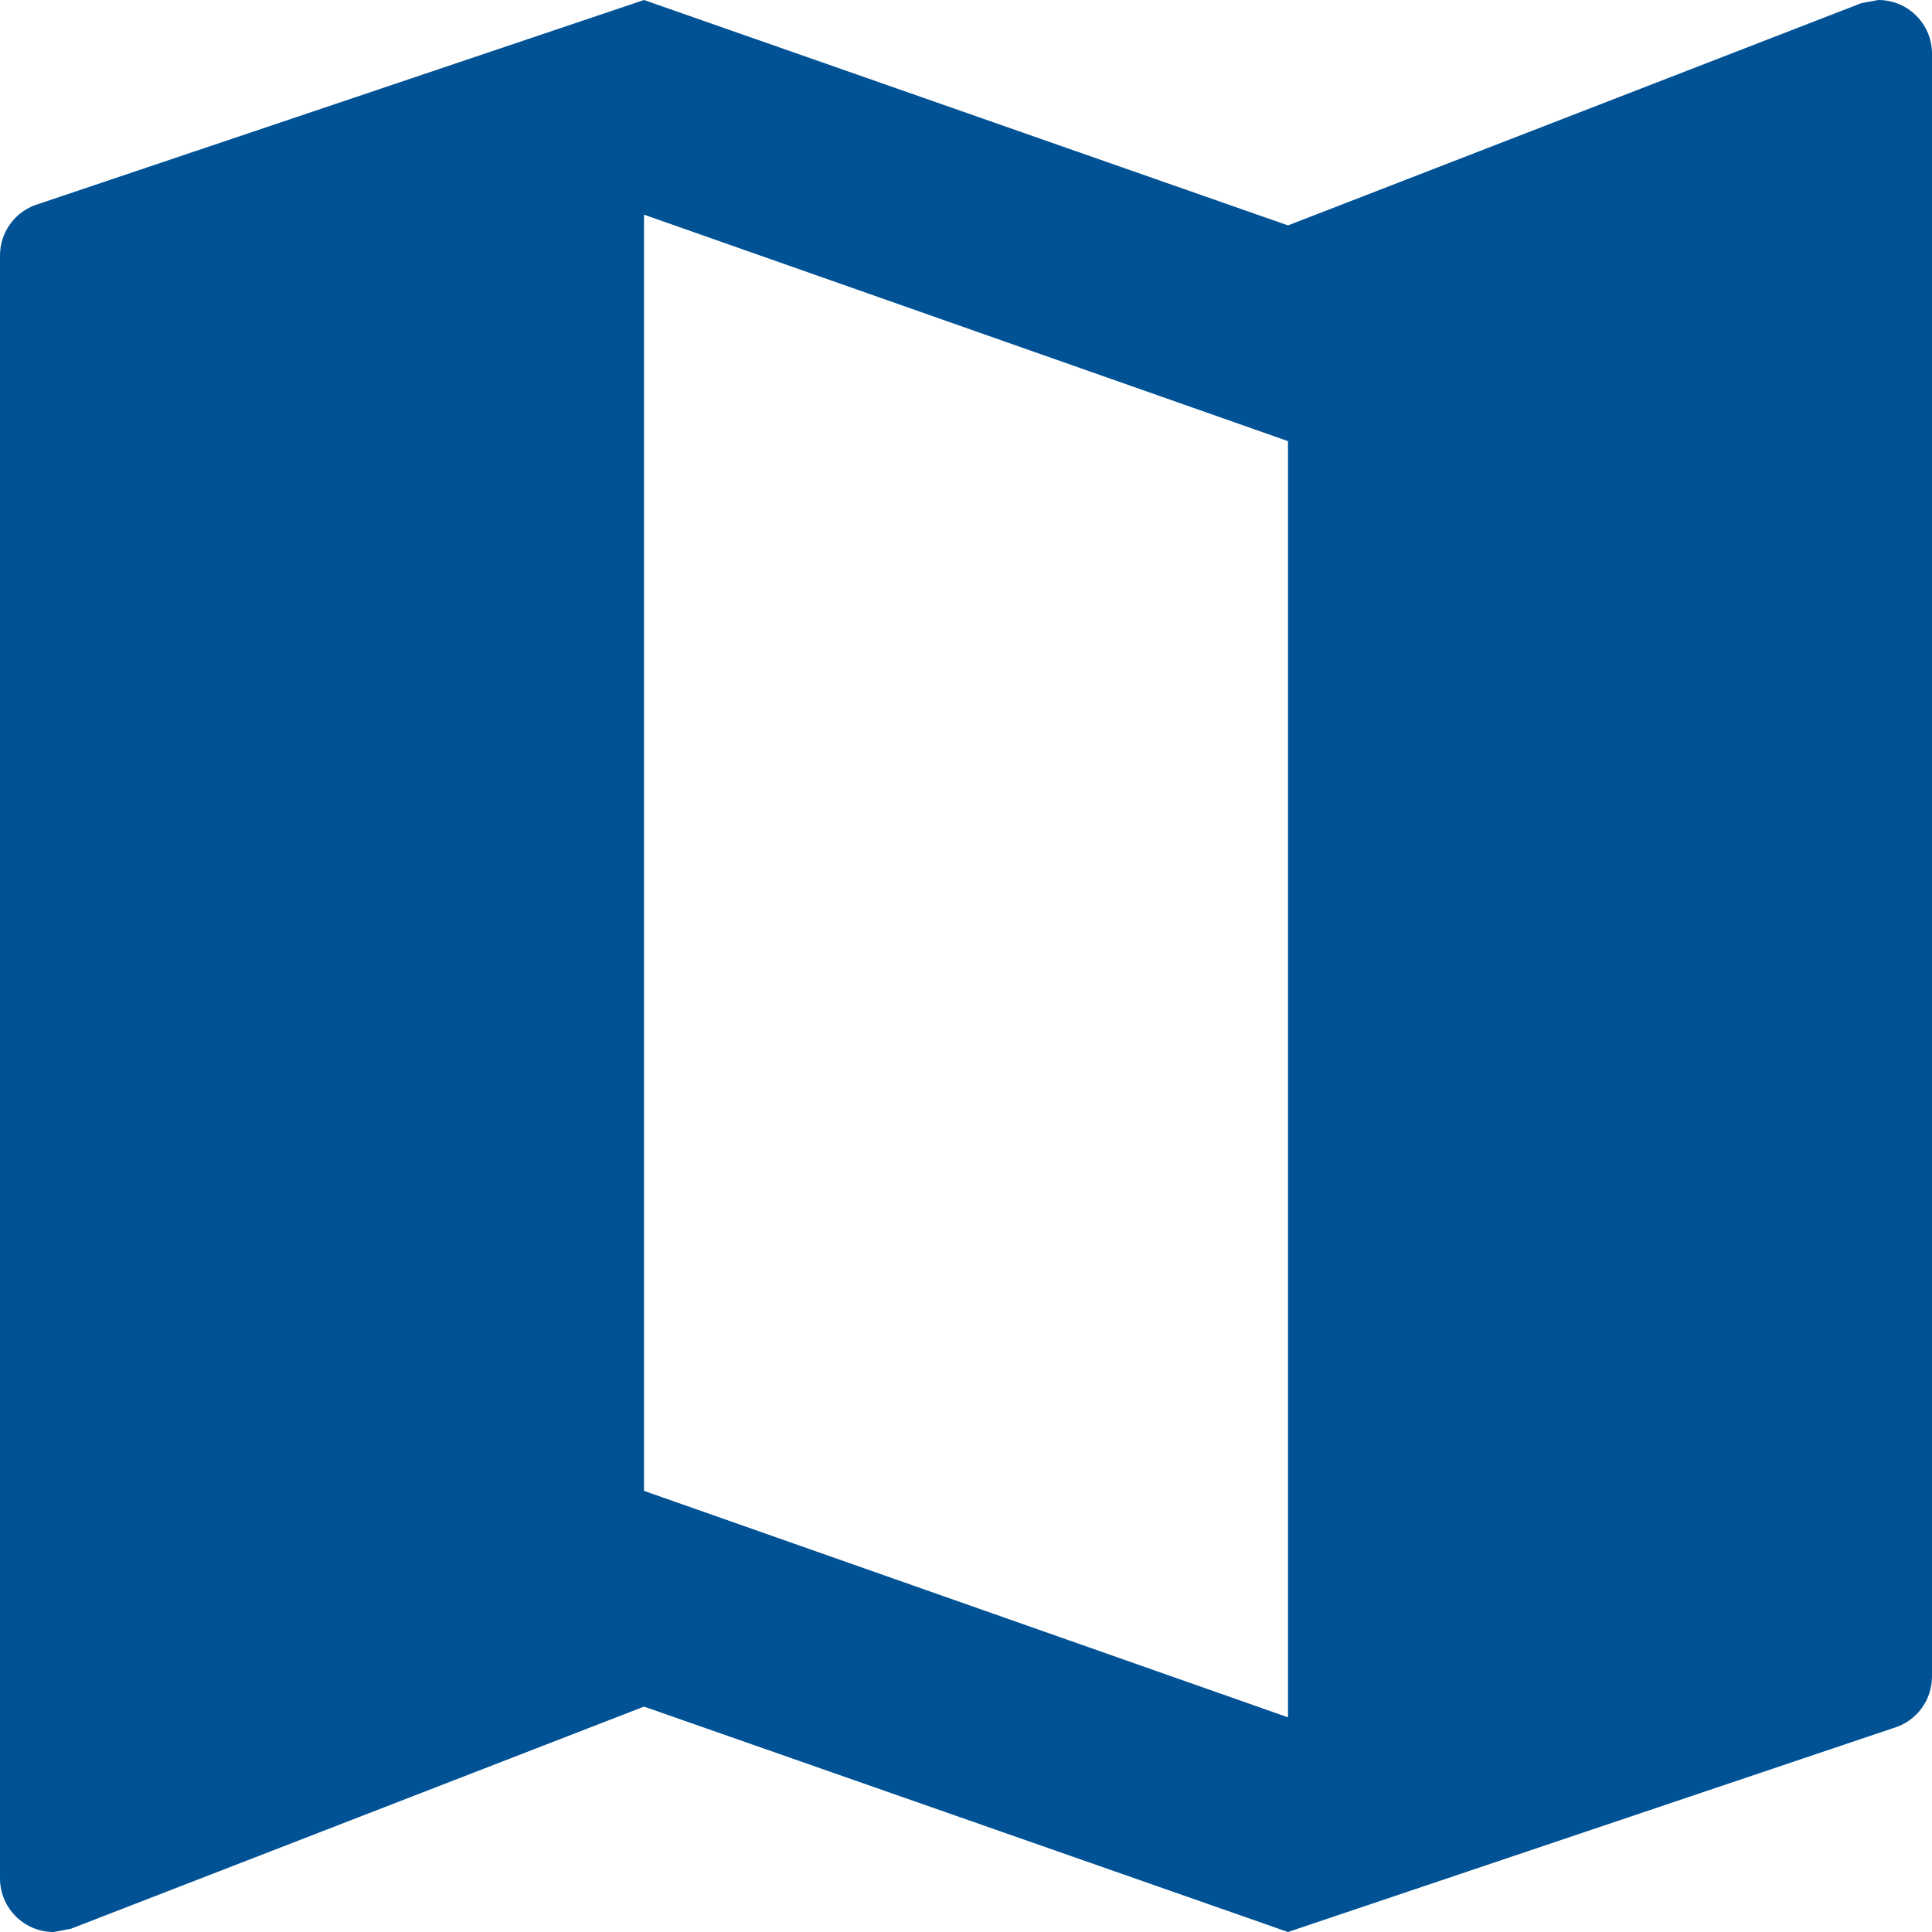
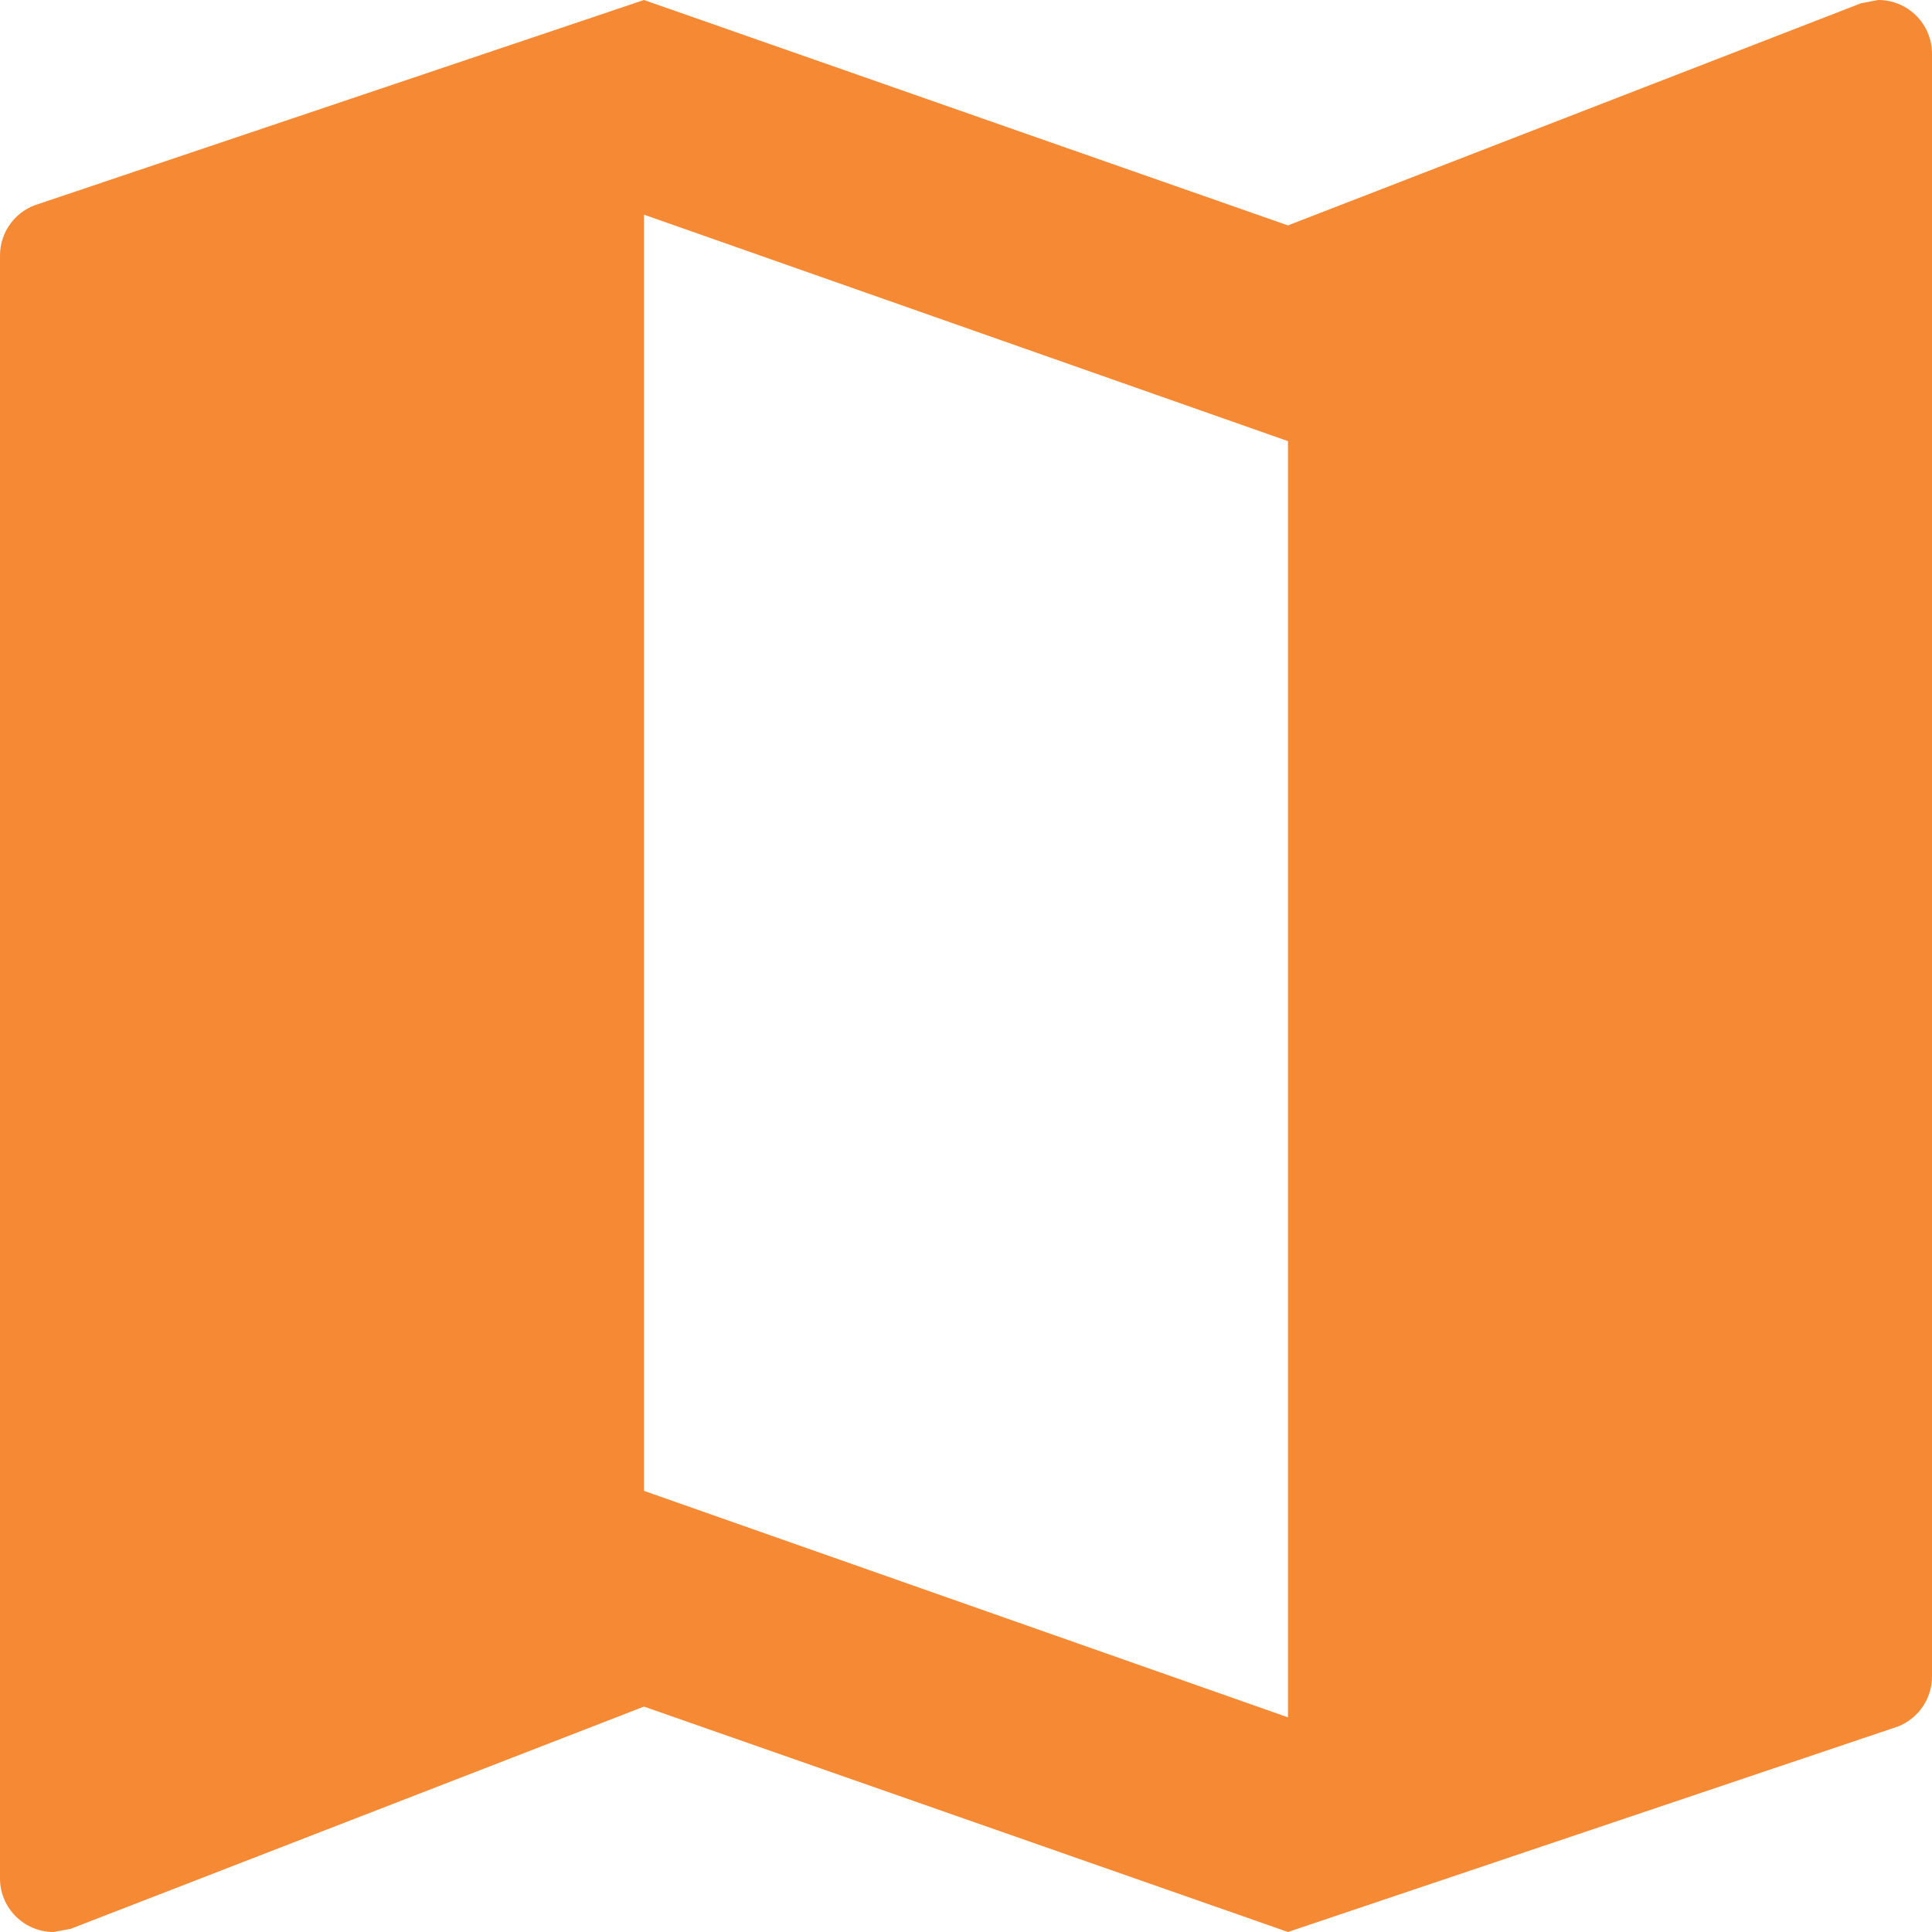
<svg xmlns="http://www.w3.org/2000/svg" width="18" height="18" viewBox="0 0 18 18">
-   <path id="Path_83" data-name="Path 83" d="M20.5,3l-.16.03L15,5.1,9,3,3.36,4.9A.5.5,0,0,0,3,5.38V20.5a.5.5,0,0,0,.5.5l.16-.03L9,18.9,15,21l5.64-1.9a.5.5,0,0,0,.36-.48V3.5A.5.5,0,0,0,20.5,3ZM15,19,9,16.89V5l6,2.11Z" transform="translate(-3 -3)" fill="#005295" />
+   <path id="Path_83" data-name="Path 83" d="M20.5,3l-.16.03L15,5.1,9,3,3.36,4.9A.5.5,0,0,0,3,5.38V20.5a.5.5,0,0,0,.5.5l.16-.03L9,18.9,15,21l5.64-1.9a.5.5,0,0,0,.36-.48V3.5A.5.5,0,0,0,20.5,3ZM15,19,9,16.89V5l6,2.11Z" transform="translate(-3 -3)" fill="#F68933" />
</svg>
